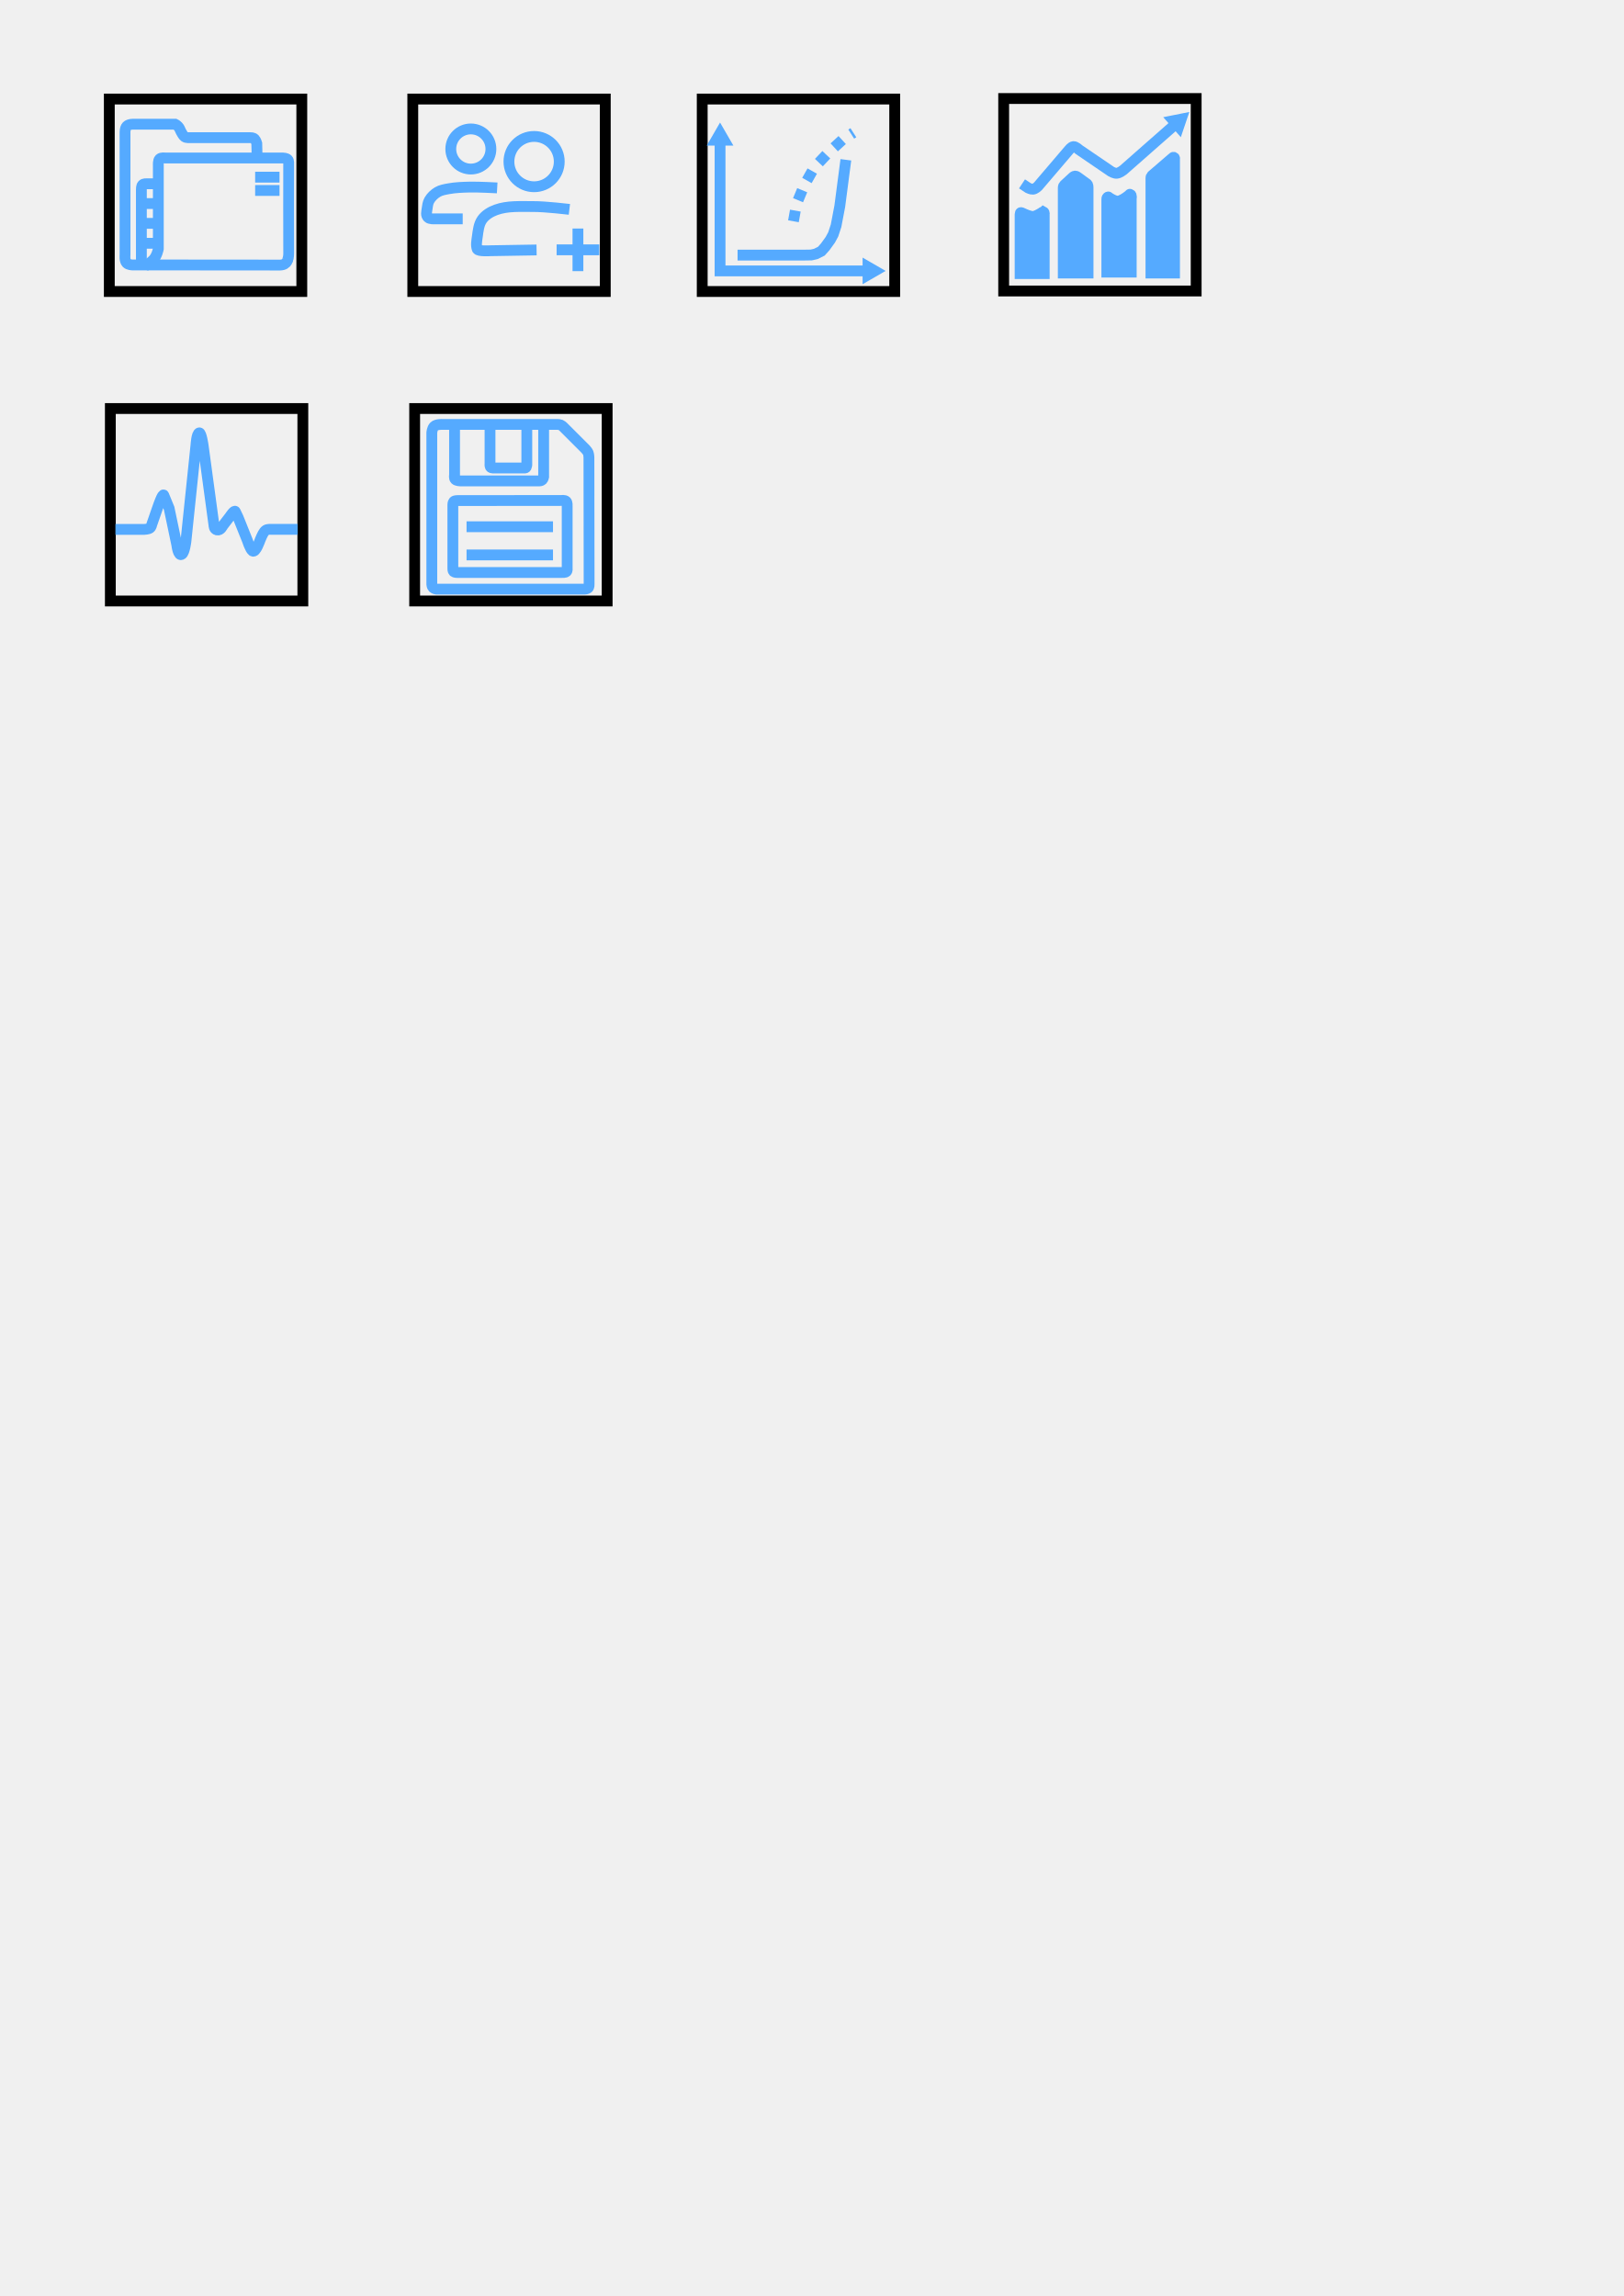
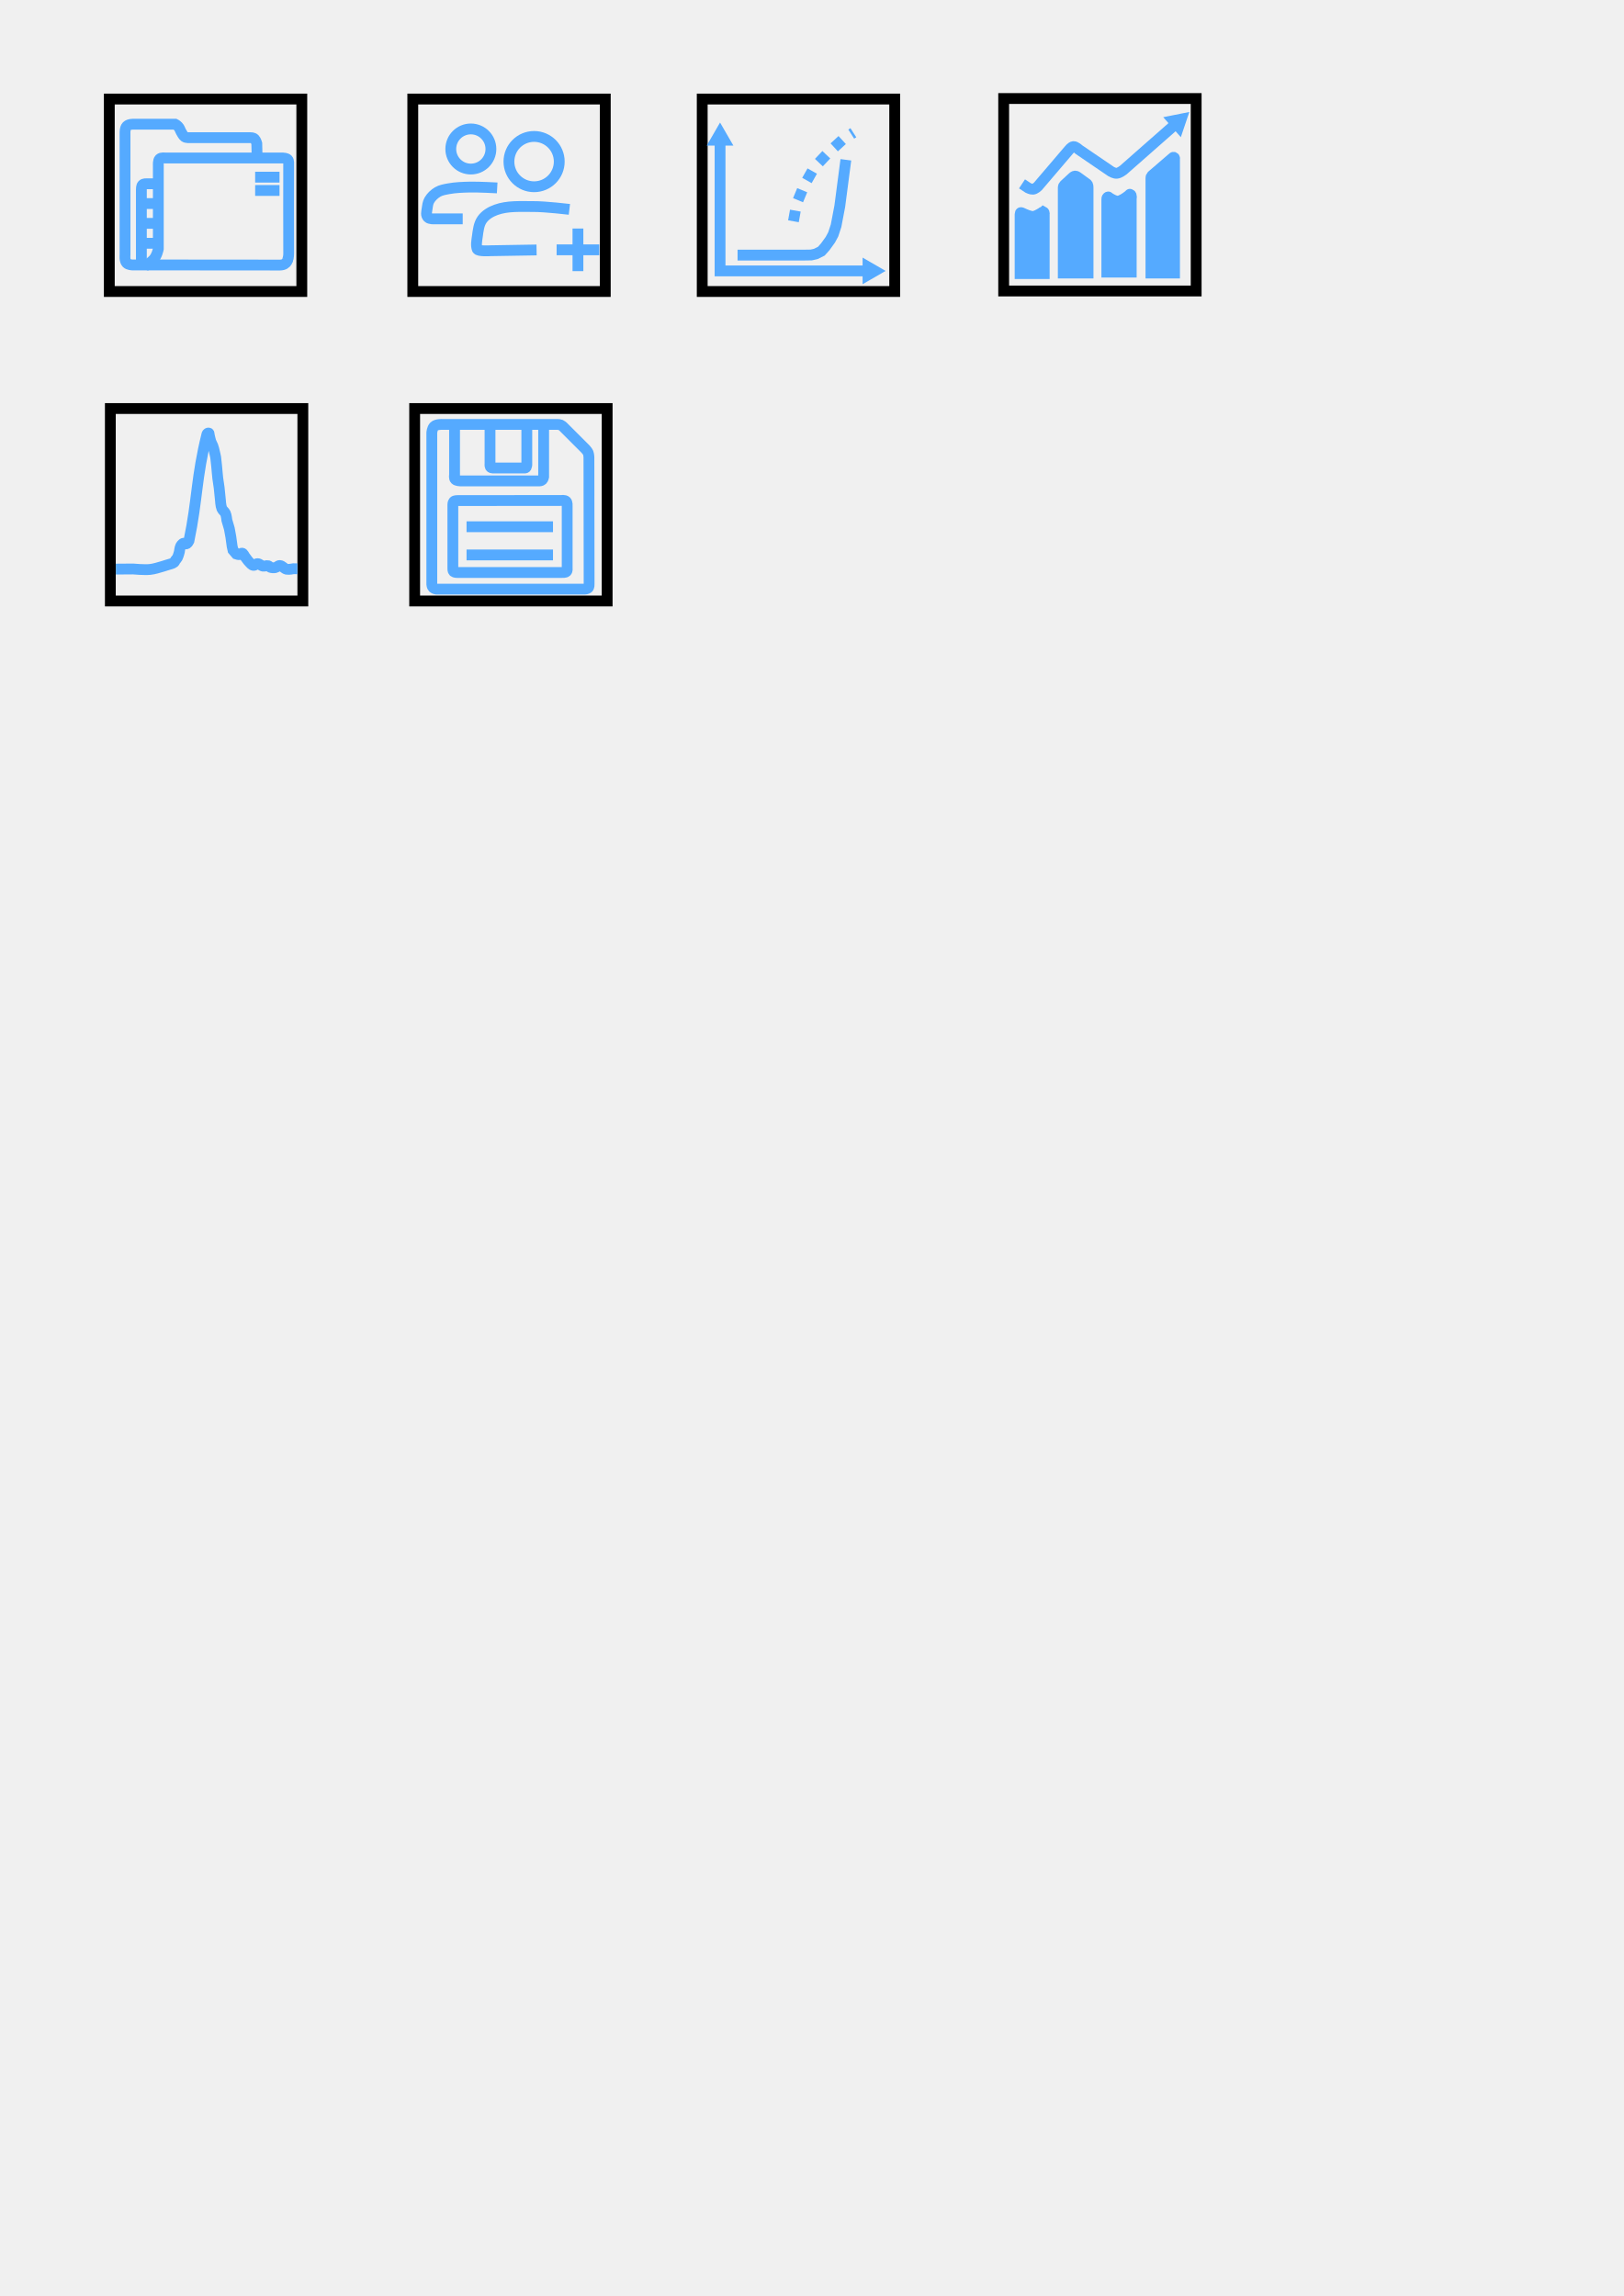
<svg xmlns="http://www.w3.org/2000/svg" width="210mm" height="297mm" viewBox="0 0 210 297" version="1.1" id="svg8">
  <defs id="defs2">
    <marker style="overflow:visible" id="marker2538" refX="0.0" refY="0.0" orient="auto">
      <path transform="scale(0.2)" style="fill-rule:evenodd;stroke:#55aaff;stroke-width:1pt;stroke-opacity:1;fill:#55aaff;fill-opacity:1" d="M 5.77,0.0 L -2.88,5.0 L -2.88,-5.0 L 5.77,0.0 z " id="path2536" />
    </marker>
    <marker style="overflow:visible" id="TriangleInS" refX="0.0" refY="0.0" orient="auto">
      <path transform="scale(-0.2)" style="fill-rule:evenodd;stroke:#55aaff;stroke-width:1pt;stroke-opacity:1;fill:#55aaff;fill-opacity:1" d="M 5.77,0.0 L -2.88,5.0 L -2.88,-5.0 L 5.77,0.0 z " id="path1119" />
    </marker>
    <marker style="overflow:visible" id="marker1956" refX="0.0" refY="0.0" orient="auto">
      <path transform="scale(0.2)" style="fill-rule:evenodd;stroke:#55aaff;stroke-width:1pt;stroke-opacity:1;fill:#55aaff;fill-opacity:1" d="M 5.77,0.0 L -2.88,5.0 L -2.88,-5.0 L 5.77,0.0 z " id="path1954" />
    </marker>
    <marker style="overflow:visible" id="marker1834" refX="0.0" refY="0.0" orient="auto">
      <path transform="scale(0.4)" style="fill-rule:evenodd;stroke:#55aaff;stroke-width:1pt;stroke-opacity:1;fill:#55aaff;fill-opacity:1" d="M 5.77,0.0 L -2.88,5.0 L -2.88,-5.0 L 5.77,0.0 z " id="path1832" />
    </marker>
    <marker style="overflow:visible" id="TriangleInM" refX="0.0" refY="0.0" orient="auto">
      <path transform="scale(-0.4)" style="fill-rule:evenodd;stroke:#55aaff;stroke-width:1pt;stroke-opacity:1;fill:#55aaff;fill-opacity:1" d="M 5.77,0.0 L -2.88,5.0 L -2.88,-5.0 L 5.77,0.0 z " id="path1116" />
    </marker>
    <marker style="overflow:visible" id="marker1720" refX="0.0" refY="0.0" orient="auto">
      <path transform="scale(0.4)" style="fill-rule:evenodd;stroke:#55aaff;stroke-width:1pt;stroke-opacity:1;fill:#55aaff;fill-opacity:1" d="M 5.77,0.0 L -2.88,5.0 L -2.88,-5.0 L 5.77,0.0 z " id="path1718" />
    </marker>
    <marker style="overflow:visible" id="EmptyDiamondS" refX="0.0" refY="0.0" orient="auto">
      <path transform="scale(0.2)" style="fill-rule:evenodd;fill:#ffffff;stroke:#00ff00;stroke-width:1pt;stroke-opacity:1" d="M 0,-7.071 L -7.071,0 L 0,7.071 L 7.071,0 L 0,-7.071 z " id="path1092" />
    </marker>
    <marker style="overflow:visible" id="TriangleOutS" refX="0.0" refY="0.0" orient="auto">
      <path transform="scale(0.2)" style="fill-rule:evenodd;stroke:#00ff00;stroke-width:1pt;stroke-opacity:1;fill:#00ff00;fill-opacity:1" d="M 5.77,0.0 L -2.88,5.0 L -2.88,-5.0 L 5.77,0.0 z " id="path1128" />
    </marker>
    <marker style="overflow:visible;" id="Arrow2Mend" refX="0.0" refY="0.0" orient="auto">
      <path transform="scale(0.6) rotate(180) translate(0,0)" d="M 8.719,4.034 L -2.207,0.016 L 8.719,-4.002 C 6.973,-1.63 6.983,1.616 8.719,4.034 z " style="fill-rule:evenodd;stroke-width:0.625;stroke-linejoin:round;stroke:#00ff00;stroke-opacity:1;fill:#00ff00;fill-opacity:1" id="path1007" />
    </marker>
    <marker style="overflow:visible" id="TriangleOutL" refX="0.0" refY="0.0" orient="auto">
      <path transform="scale(0.8)" style="fill-rule:evenodd;stroke:#00ff00;stroke-width:1pt;stroke-opacity:1;fill:#00ff00;fill-opacity:1" d="M 5.77,0.0 L -2.88,5.0 L -2.88,-5.0 L 5.77,0.0 z " id="path1122" />
    </marker>
    <marker style="overflow:visible;" id="Arrow2Lend" refX="0.0" refY="0.0" orient="auto">
      <path transform="scale(1.1) rotate(180) translate(1,0)" d="M 8.719,4.034 L -2.207,0.016 L 8.719,-4.002 C 6.973,-1.63 6.983,1.616 8.719,4.034 z " style="fill-rule:evenodd;stroke-width:0.625;stroke-linejoin:round;stroke:#00ff00;stroke-opacity:1;fill:#00ff00;fill-opacity:1" id="path1001" />
    </marker>
  </defs>
  <g id="layer1">
    <path style="fill:none;stroke:#55aaff;stroke-width:1.4;stroke-linecap:butt;stroke-linejoin:miter;stroke-miterlimit:4;stroke-dasharray:none;stroke-opacity:1" d="m 59.844,28.31 h -3.65 c 0,0 -0.61,0.049 -0.84,-0.185 -0.296,-0.302 -0.178,-0.663 -0.122,-1.082 0.052,-0.387 0.096,-0.796 0.289,-1.135 0.251,-0.438 0.641,-0.81 1.075,-1.068 0.424,-0.252 0.932,-0.332 1.416,-0.423 0.895,-0.167 1.812,-0.195 2.722,-0.218 1.19,-0.029 3.569,0.108 3.569,0.108" id="path1682" />
    <g id="g900" transform="matrix(0.7800006,0,0,0.7800006,2.024675,3.830499)" style="stroke-width:1.795;stroke-miterlimit:4;stroke-dasharray:none">
      <path style="fill:none;fill-opacity:1;stroke:#55aaff;stroke-width:1.795;stroke-linecap:butt;stroke-linejoin:miter;stroke-miterlimit:4;stroke-dasharray:none;stroke-opacity:1" d="m 45.076,38.265 c 0,0 0.225,-0.589 0.198,-1.162 -0.027,-0.574 -0.003,-14.744 -0.003,-14.744 0,0 0.071,-0.588 -0.162,-0.821 -0.232,-0.232 -0.746,-0.243 -0.746,-0.243 H 24.795 c 0,0 -0.648,-0.117 -0.922,0.156 -0.273,0.273 -0.216,1.025 -0.216,1.025 v 13.89 c 0,0 -0.224,1.191 -0.851,1.818 -0.448,0.448 -1.048,0.844 -1.048,0.844 l -2.411,-5.1e-5 c 0,0 -0.646,-0.019 -0.932,-0.304 -0.391,-0.391 -0.28,-1.354 -0.28,-1.354 V 17.201 c 0,0 -0.047,-0.851 0.302,-1.2 0.349,-0.349 1.143,-0.318 1.143,-0.318 h 6.87 c 0,0 0.207,0.094 0.484,0.372 0.268,0.268 0.311,0.566 0.474,0.848 0.163,0.282 0.35,0.664 0.603,0.866 0.252,0.202 0.903,0.15 0.903,0.15 h 10.036 c 0,0 0.428,-0.02 0.662,0.213 0.234,0.234 0.37,0.74 0.37,0.74 l 0.055,2.406 v 0" id="path868" />
      <path style="fill:none;fill-opacity:1;stroke:#55aaff;stroke-width:1.795;stroke-linecap:butt;stroke-linejoin:miter;stroke-miterlimit:4;stroke-dasharray:none;stroke-opacity:1" d="m 45.129,37.909 c 0,0 0.046,1.114 -1.307,1.138 -0.27,0.005 -0.603,-5.2e-4 -0.991,-7.8e-4 -5.364,-0.004 -21.073,-0.018 -21.073,-0.018" id="path874" />
      <path style="fill:none;fill-opacity:1;stroke:#55aaff;stroke-width:1.795;stroke-linecap:butt;stroke-linejoin:miter;stroke-miterlimit:4;stroke-dasharray:none;stroke-opacity:1" d="m 39.712,24.469 h 4.041" id="path876" />
      <path style="fill:none;fill-opacity:1;stroke:#55aaff;stroke-width:1.795;stroke-linecap:butt;stroke-linejoin:miter;stroke-miterlimit:4;stroke-dasharray:none;stroke-opacity:1" d="m 23.673,25.562 h -1.998 c 0,0 -0.431,-0.029 -0.636,0.177 -0.206,0.206 -0.193,0.74 -0.193,0.74 v 12.389" id="path878" />
      <path style="fill:none;fill-opacity:1;stroke:#55aaff;stroke-width:1.795;stroke-linecap:butt;stroke-linejoin:miter;stroke-miterlimit:4;stroke-dasharray:none;stroke-opacity:1" d="m 20.892,28.847 h 2.671" id="path882" />
      <path style="fill:none;fill-opacity:1;stroke:#55aaff;stroke-width:1.795;stroke-linecap:butt;stroke-linejoin:miter;stroke-miterlimit:4;stroke-dasharray:none;stroke-opacity:1" d="m 20.829,32.132 h 2.678" id="path884" />
      <path style="fill:none;fill-opacity:1;stroke:#55aaff;stroke-width:1.795;stroke-linecap:butt;stroke-linejoin:miter;stroke-miterlimit:4;stroke-dasharray:none;stroke-opacity:1" d="m 20.845,35.435 h 2.844" id="path886" />
      <path style="fill:none;fill-opacity:1;stroke:#55aaff;stroke-width:1.795;stroke-linecap:butt;stroke-linejoin:miter;stroke-miterlimit:4;stroke-dasharray:none;stroke-opacity:1" d="m 39.712,26.676 h 4.041" id="path888" />
    </g>
    <rect style="fill:none;fill-opacity:1;stroke:#000000;stroke-width:1.4;stroke-miterlimit:4;stroke-dasharray:none;stroke-opacity:1" id="rect890" width="24.896" height="24.896" x="14.137" y="12.811" />
    <rect style="fill:none;fill-opacity:1;stroke:#000000;stroke-width:1.4;stroke-miterlimit:4;stroke-dasharray:none;stroke-opacity:1" id="rect902" width="24.896" height="24.896" x="53.387" y="12.811" />
    <rect style="fill:none;fill-opacity:1;stroke:#000000;stroke-width:1.4;stroke-miterlimit:4;stroke-dasharray:none;stroke-opacity:1" id="rect904" width="24.896" height="24.896" x="129.809" y="12.744" />
    <rect style="fill:none;fill-opacity:1;stroke:#000000;stroke-width:1.4;stroke-miterlimit:4;stroke-dasharray:none;stroke-opacity:1" id="rect906" width="24.896" height="24.896" x="90.821" y="12.811" />
    <rect style="fill:none;fill-opacity:1;stroke:#000000;stroke-width:1.4;stroke-miterlimit:4;stroke-dasharray:none;stroke-opacity:1" id="rect908" width="24.896" height="24.896" x="14.272" y="52.845" />
    <rect style="fill:none;fill-opacity:1;stroke:#000000;stroke-width:1.4;stroke-miterlimit:4;stroke-dasharray:none;stroke-opacity:1" id="rect910" width="24.896" height="24.896" x="53.629" y="52.845" />
    <path style="fill:none;stroke:#55aaff;stroke-width:1.4;stroke-linecap:butt;stroke-linejoin:miter;stroke-miterlimit:4;stroke-dasharray:none;stroke-opacity:1" d="m 76.069,76.058 c -0.14,0.14 -0.45,0.148 -0.45,0.148 H 56.447 c 0,0 -0.294,-0.041 -0.438,-0.185 -0.144,-0.144 -0.161,-0.441 -0.161,-0.441 V 55.994 c 0,0 0.022,-0.556 0.309,-0.842 0.286,-0.286 1.027,-0.251 1.027,-0.251 h 14.658 c 0,0 0.451,-0.022 0.67,0.069 0.219,0.091 0.538,0.444 0.538,0.444 l 2.627,2.627 c 0,0 0.304,0.316 0.389,0.522 0.085,0.205 0.103,0.608 0.103,0.608 l 0.023,16.418 c 0,0 0.017,0.329 -0.123,0.469 z" id="path926" />
    <path style="fill:none;stroke:#55aaff;stroke-width:1.4;stroke-linecap:butt;stroke-linejoin:miter;stroke-miterlimit:4;stroke-dasharray:none;stroke-opacity:1" d="m 76.168,58.532 c 0,0 0,0 0,0 z" id="path928" />
    <path style="fill:none;stroke:#55aaff;stroke-width:1.4;stroke-linecap:butt;stroke-linejoin:miter;stroke-miterlimit:4;stroke-dasharray:none;stroke-opacity:1" d="m 70.311,54.855 v 6.836 c 0,0 -0.054,0.265 -0.178,0.389 -0.124,0.124 -0.357,0.129 -0.357,0.129 H 59.543 c 0,0 -0.482,-0.009 -0.66,-0.187 -0.178,-0.178 -0.093,-0.567 -0.093,-0.567 v -6.556" id="path930" />
    <path style="fill:none;stroke:#55aaff;stroke-width:1.4;stroke-linecap:butt;stroke-linejoin:miter;stroke-miterlimit:4;stroke-dasharray:none;stroke-opacity:1" d="m 58.698,64.871 c -0.13,0.13 -0.128,0.389 -0.128,0.389 v 8.301 c 0,0 -0.02,0.253 0.101,0.374 0.121,0.121 0.433,0.119 0.433,0.119 H 72.69 c 0,0 0.43,0.029 0.572,-0.113 0.142,-0.142 0.094,-0.428 0.094,-0.428 V 65.452 c 0,0 0.042,-0.428 -0.136,-0.606 -0.178,-0.178 -0.66,-0.107 -0.66,-0.107 l -13.395,0.013 c 0,0 -0.338,-0.011 -0.467,0.119 z" id="path932" />
    <path style="fill:none;stroke:#55aaff;stroke-width:1.4;stroke-linecap:butt;stroke-linejoin:miter;stroke-miterlimit:4;stroke-dasharray:none;stroke-opacity:1" d="M 60.341,68.137 H 71.522" id="path934" />
    <path style="fill:none;stroke:#55aaff;stroke-width:1.4;stroke-linecap:butt;stroke-linejoin:miter;stroke-miterlimit:4;stroke-dasharray:none;stroke-opacity:1" d="M 60.341,71.784 H 71.522" id="path936" />
    <path style="fill:none;stroke:#55aaff;stroke-width:1.4;stroke-linecap:butt;stroke-linejoin:miter;stroke-miterlimit:4;stroke-dasharray:none;stroke-opacity:1" d="m 68.134,54.804 v 5.326 c 0,0 -0.022,0.206 -0.074,0.303 -0.051,0.097 -0.147,0.101 -0.147,0.101 h -4.224 c 0,0 -0.199,-0.007 -0.273,-0.146 -0.073,-0.138 -0.039,-0.442 -0.039,-0.442 v -5.108" id="path938" />
    <path style="fill:none;stroke:#55aaff;stroke-width:1.4;stroke-linecap:butt;stroke-linejoin:miter;stroke-miterlimit:4;stroke-dasharray:none;stroke-opacity:1;marker-end:url(#marker2538)" d="m 132.181,23.785 0.801,0.529 c 0,0 0.369,0.182 0.61,0.162 0.292,-0.024 0.638,-0.362 0.638,-0.362 l 4.014,-4.705 c 0,0 0.325,-0.425 0.589,-0.445 0.285,-0.022 0.702,0.383 0.702,0.383 l 4.171,2.843 c 0,0 0.412,0.244 0.72,0.225 0.355,-0.022 0.847,-0.409 0.847,-0.409 l 7.056,-6.209" id="path968" />
    <path style="fill:#55aaff;fill-opacity:1;stroke:#55aaff;stroke-width:1.4;stroke-linecap:butt;stroke-linejoin:miter;stroke-miterlimit:4;stroke-dasharray:none;stroke-opacity:1" d="m 134.967,27.418 c 0.144,0.077 0.086,0.361 0.086,0.361 v 7.614 h -3.119 v -7.656 c 0.007,-0.334 0.154,-0.236 0.292,-0.174 0.373,0.178 1.015,0.455 1.379,0.44 0.306,-0.013 0.774,-0.273 1.094,-0.476 0.129,-0.141 0.229,-0.095 0.267,-0.108 z" id="path972" />
    <path style="fill:#55aaff;fill-opacity:1;stroke:#55aaff;stroke-width:1.4;stroke-linecap:butt;stroke-linejoin:miter;stroke-miterlimit:4;stroke-dasharray:none;stroke-opacity:1" d="m 137.555,24.07 c -0.051,0.117 -0.038,0.377 -0.038,0.377 v 10.873 h 3.206 V 24.39 c 0,0 0.015,-0.349 -0.06,-0.496 -0.062,-0.121 -0.269,-0.239 -0.269,-0.239 l -1.038,-0.755 c 0,0 -0.182,-0.132 -0.315,-0.125 -0.128,0.007 -0.29,0.15 -0.29,0.15 L 137.73,23.868 c 0,0 -0.136,0.114 -0.175,0.202 z" id="path974" />
    <path style="fill:#55aaff;fill-opacity:1;stroke:#55aaff;stroke-width:1.4;stroke-linecap:butt;stroke-linejoin:miter;stroke-miterlimit:4;stroke-dasharray:none;stroke-opacity:1" d="m 143.254,25.51 c -0.119,0.062 -0.104,0.245 -0.104,0.245 v 9.445 h 3.158 v -9.532 c 0,0 0.1,-0.413 -0.105,-0.507 -0.144,-0.066 -0.04,-0.033 -0.256,0.139 -0.372,0.296 -0.955,0.702 -1.381,0.722 -0.313,0.014 -0.76,-0.229 -1.068,-0.426 -0.206,-0.132 -0.119,-0.152 -0.245,-0.086 z" id="path976" />
    <path style="fill:#55aaff;fill-opacity:1;stroke:#55aaff;stroke-width:1.4;stroke-linecap:butt;stroke-linejoin:miter;stroke-miterlimit:4;stroke-dasharray:none;stroke-opacity:1" d="m 148.895,22.847 c -0.049,0.107 -0.04,0.336 -0.04,0.336 v 12.134 h 3.051 V 20.595 c 0,0 0.05,-0.184 -0.068,-0.239 -0.102,-0.047 -0.186,0.066 -0.186,0.066 l -2.483,2.138 c 0,0 -0.217,0.161 -0.274,0.286 z" id="path978" />
-     <path style="fill:none;stroke:#55aaff;stroke-width:1.4;stroke-linecap:butt;stroke-linejoin:miter;stroke-miterlimit:4;stroke-dasharray:none;stroke-opacity:1" d="m 14.928,68.478 h 3.755 c 0,0 0.506,-0.026 0.702,-0.164 0.195,-0.137 0.258,-0.509 0.258,-0.509 l 0.811,-2.332 c 0,0 0.599,-1.73 0.727,-1.417 l 0.694,1.698 0.992,4.726 c 0,0 0.18,1.594 0.671,1.209 0.344,-0.27 0.507,-1.655 0.507,-1.655 l 1.304,-12.502 c 0,0 0.083,-1.461 0.425,-1.54 0.259,-0.059 0.504,1.663 0.504,1.663 l 1.399,10.315 c 0,0 -0.01,0.492 0.386,0.583 0.466,0.106 0.741,-0.527 0.741,-0.527 l 0.913,-1.191 c 0,0 0.599,-0.91 0.714,-0.67 l 0.367,0.77 1.225,3.051 c 0,0 0.321,1.031 0.634,1.282 0.4,0.32 0.99,-1.434 0.99,-1.434 l 0.197,-0.459 c 0,0 0.26,-0.616 0.542,-0.794 0.243,-0.153 0.749,-0.109 0.749,-0.109 h 3.365" id="path1654" />
    <circle style="fill:none;fill-opacity:1;stroke:#55aaff;stroke-width:1.4;stroke-miterlimit:4;stroke-dasharray:none;stroke-opacity:1" id="path1672" cx="60.897" cy="19.273" r="2.595" />
    <circle style="fill:none;fill-opacity:1;stroke:#55aaff;stroke-width:1.4;stroke-miterlimit:4;stroke-dasharray:none;stroke-opacity:1" id="circle1676" cx="69.076" cy="20.903" r="3.254" />
    <path style="fill:none;stroke:#55aaff;stroke-width:1.4;stroke-linecap:butt;stroke-linejoin:miter;stroke-miterlimit:4;stroke-dasharray:none;stroke-opacity:1" d="m 73.641,27.082 c 0,0 -3.105,-0.372 -4.665,-0.364 -1.62,0.009 -3.32,-0.123 -4.842,0.432 -0.679,0.247 -1.357,0.653 -1.776,1.241 -0.439,0.616 -0.514,1.434 -0.619,2.184 -0.082,0.588 -0.198,1.157 -0.014,1.65 0.117,0.314 1.709,0.208 1.709,0.208 l 5.963,-0.1" id="path1684" />
    <path style="fill:none;stroke:#55aaff;stroke-width:1.4;stroke-linecap:butt;stroke-linejoin:miter;stroke-miterlimit:4;stroke-dasharray:none;stroke-opacity:1" d="M 74.747,29.56 V 35.073" id="path1686" />
    <path style="fill:none;stroke:#55aaff;stroke-width:1.4;stroke-linecap:butt;stroke-linejoin:miter;stroke-miterlimit:4;stroke-dasharray:none;stroke-opacity:1" d="m 71.99,32.316 h 5.513" id="path1688" />
    <path style="fill:none;stroke:#55aaff;stroke-width:1.4;stroke-linecap:butt;stroke-linejoin:miter;stroke-opacity:1;stroke-miterlimit:4;stroke-dasharray:none;marker-start:url(#TriangleInS);marker-end:url(#marker1956)" d="M 93.127,17.838 V 35.043 H 112.555" id="path1716" />
    <path style="fill:none;stroke:#55aaff;stroke-width:1.4;stroke-linecap:butt;stroke-linejoin:miter;stroke-miterlimit:4;stroke-dasharray:none;stroke-opacity:1" d="m 95.392,32.997 h 8.636 l 0.899,-0.015 0.585,-0.133 0.713,-0.355 0.504,-0.565 0.662,-0.918 0.374,-0.696 0.368,-1.115 0.481,-2.531 0.784,-5.999" id="path1916" />
    <path style="fill:none;stroke:#55aaff;stroke-width:1.4;stroke-linecap:butt;stroke-linejoin:miter;stroke-miterlimit:4;stroke-dasharray:1.4,1.4;stroke-dashoffset:0;stroke-opacity:1" d="m 102.619,28.623 0.402,-2.257 1.008,-2.43 1.278,-2.263 1.68,-1.78 2.015,-1.849 1.367,-0.875 v 0" id="path2138" />
+     <path style="fill:none;fill-opacity:1;stroke:#55aaff;stroke-width:1.4;stroke-linecap:butt;stroke-linejoin:miter;stroke-miterlimit:4;stroke-dasharray:none;stroke-opacity:1" d="m 14.979,73.617 2.226,-0.016 c 0,0 1.468,0.138 2.196,0.061 0.562,-0.059 1.104,-0.248 1.648,-0.4 0.23,-0.064 0.458,-0.136 0.684,-0.215 0.265,-0.093 0.571,-0.125 0.787,-0.305 0.075,-0.063 0.098,-0.169 0.154,-0.25 0.082,-0.119 0.195,-0.217 0.263,-0.344 0.126,-0.236 0.26,-0.76 0.26,-0.76 0,0 0.059,-0.529 0.176,-0.763 0.055,-0.109 0.143,-0.202 0.237,-0.28 0.039,-0.032 0.081,-0.071 0.131,-0.075 0.08,-0.006 0.144,0.077 0.224,0.086 0.067,0.007 0.143,0.005 0.201,-0.03 0.132,-0.08 0.273,-0.376 0.273,-0.376 1.123,-5.387 0.921,-8.161 2.326,-13.778 0.024,-0.09 0.146,-0.187 0.232,-0.153 0.077,0.03 0.04,0.16 0.06,0.239 0.072,0.288 0.116,0.584 0.214,0.865 0.067,0.193 0.182,0.366 0.255,0.557 0.052,0.136 0.091,0.278 0.129,0.419 0.093,0.347 0.239,1.05 0.239,1.05 0,0 0.087,0.778 0.127,1.168 0.052,0.515 0.083,1.033 0.145,1.547 0.049,0.407 0.126,0.81 0.177,1.217 0.066,0.532 0.163,1.598 0.163,1.598 0,0 0.038,0.765 0.186,1.11 0.102,0.239 0.359,0.387 0.466,0.623 0.124,0.274 0.184,0.884 0.184,0.884 l 0.32,1.09 0.2,1.098 0.159,1.17 0.114,0.51 0.432,0.504 c 0,0 0.311,0.108 0.462,0.072 0.105,-0.025 0.157,-0.202 0.264,-0.189 0.199,0.024 0.264,0.301 0.391,0.456 0.185,0.226 0.333,0.484 0.54,0.691 0.169,0.168 0.328,0.408 0.565,0.437 0.185,0.023 0.326,-0.224 0.512,-0.224 0.268,1.9e-4 0.472,0.279 0.736,0.323 0.214,0.036 0.44,-0.113 0.649,-0.053 0.103,0.03 0.157,0.154 0.257,0.192 0.209,0.078 0.448,0.088 0.668,0.048 0.207,-0.038 0.363,-0.272 0.573,-0.266 0.337,0.01 0.56,0.41 0.89,0.48 0.287,0.061 0.877,-0.068 0.877,-0.068 l 0.509,0.004" id="path1027" />
  </g>
</svg>
